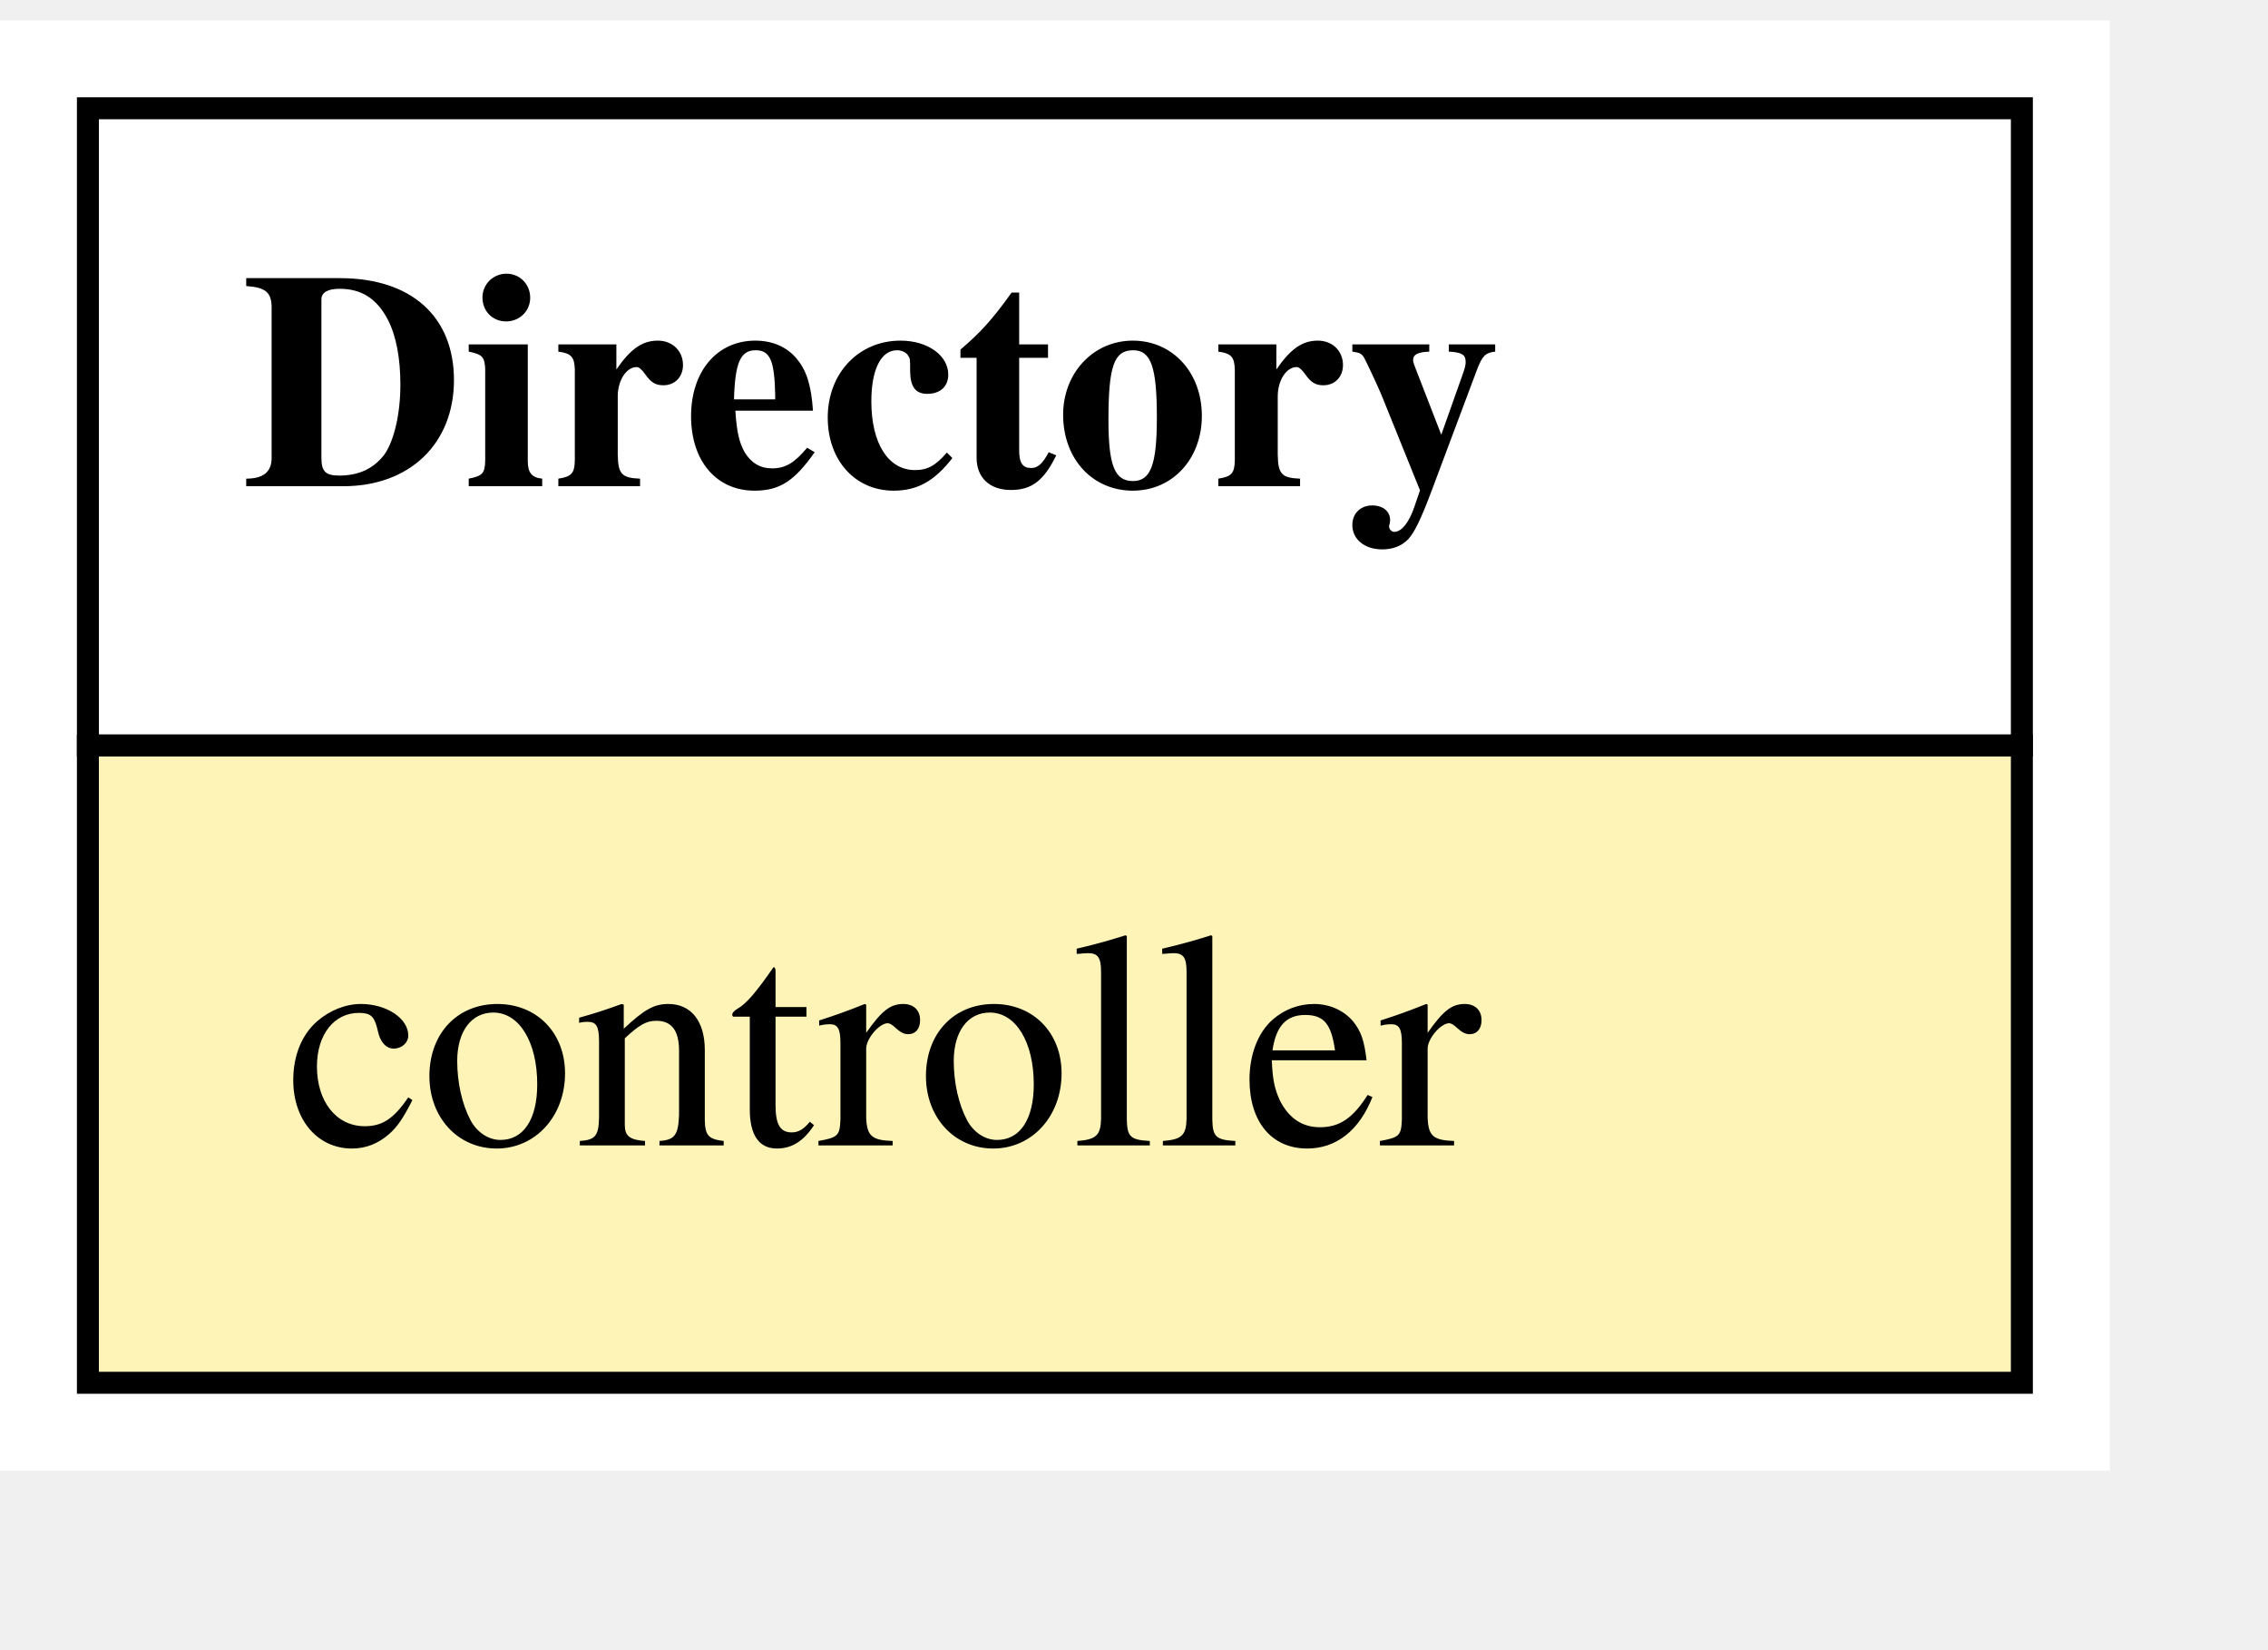
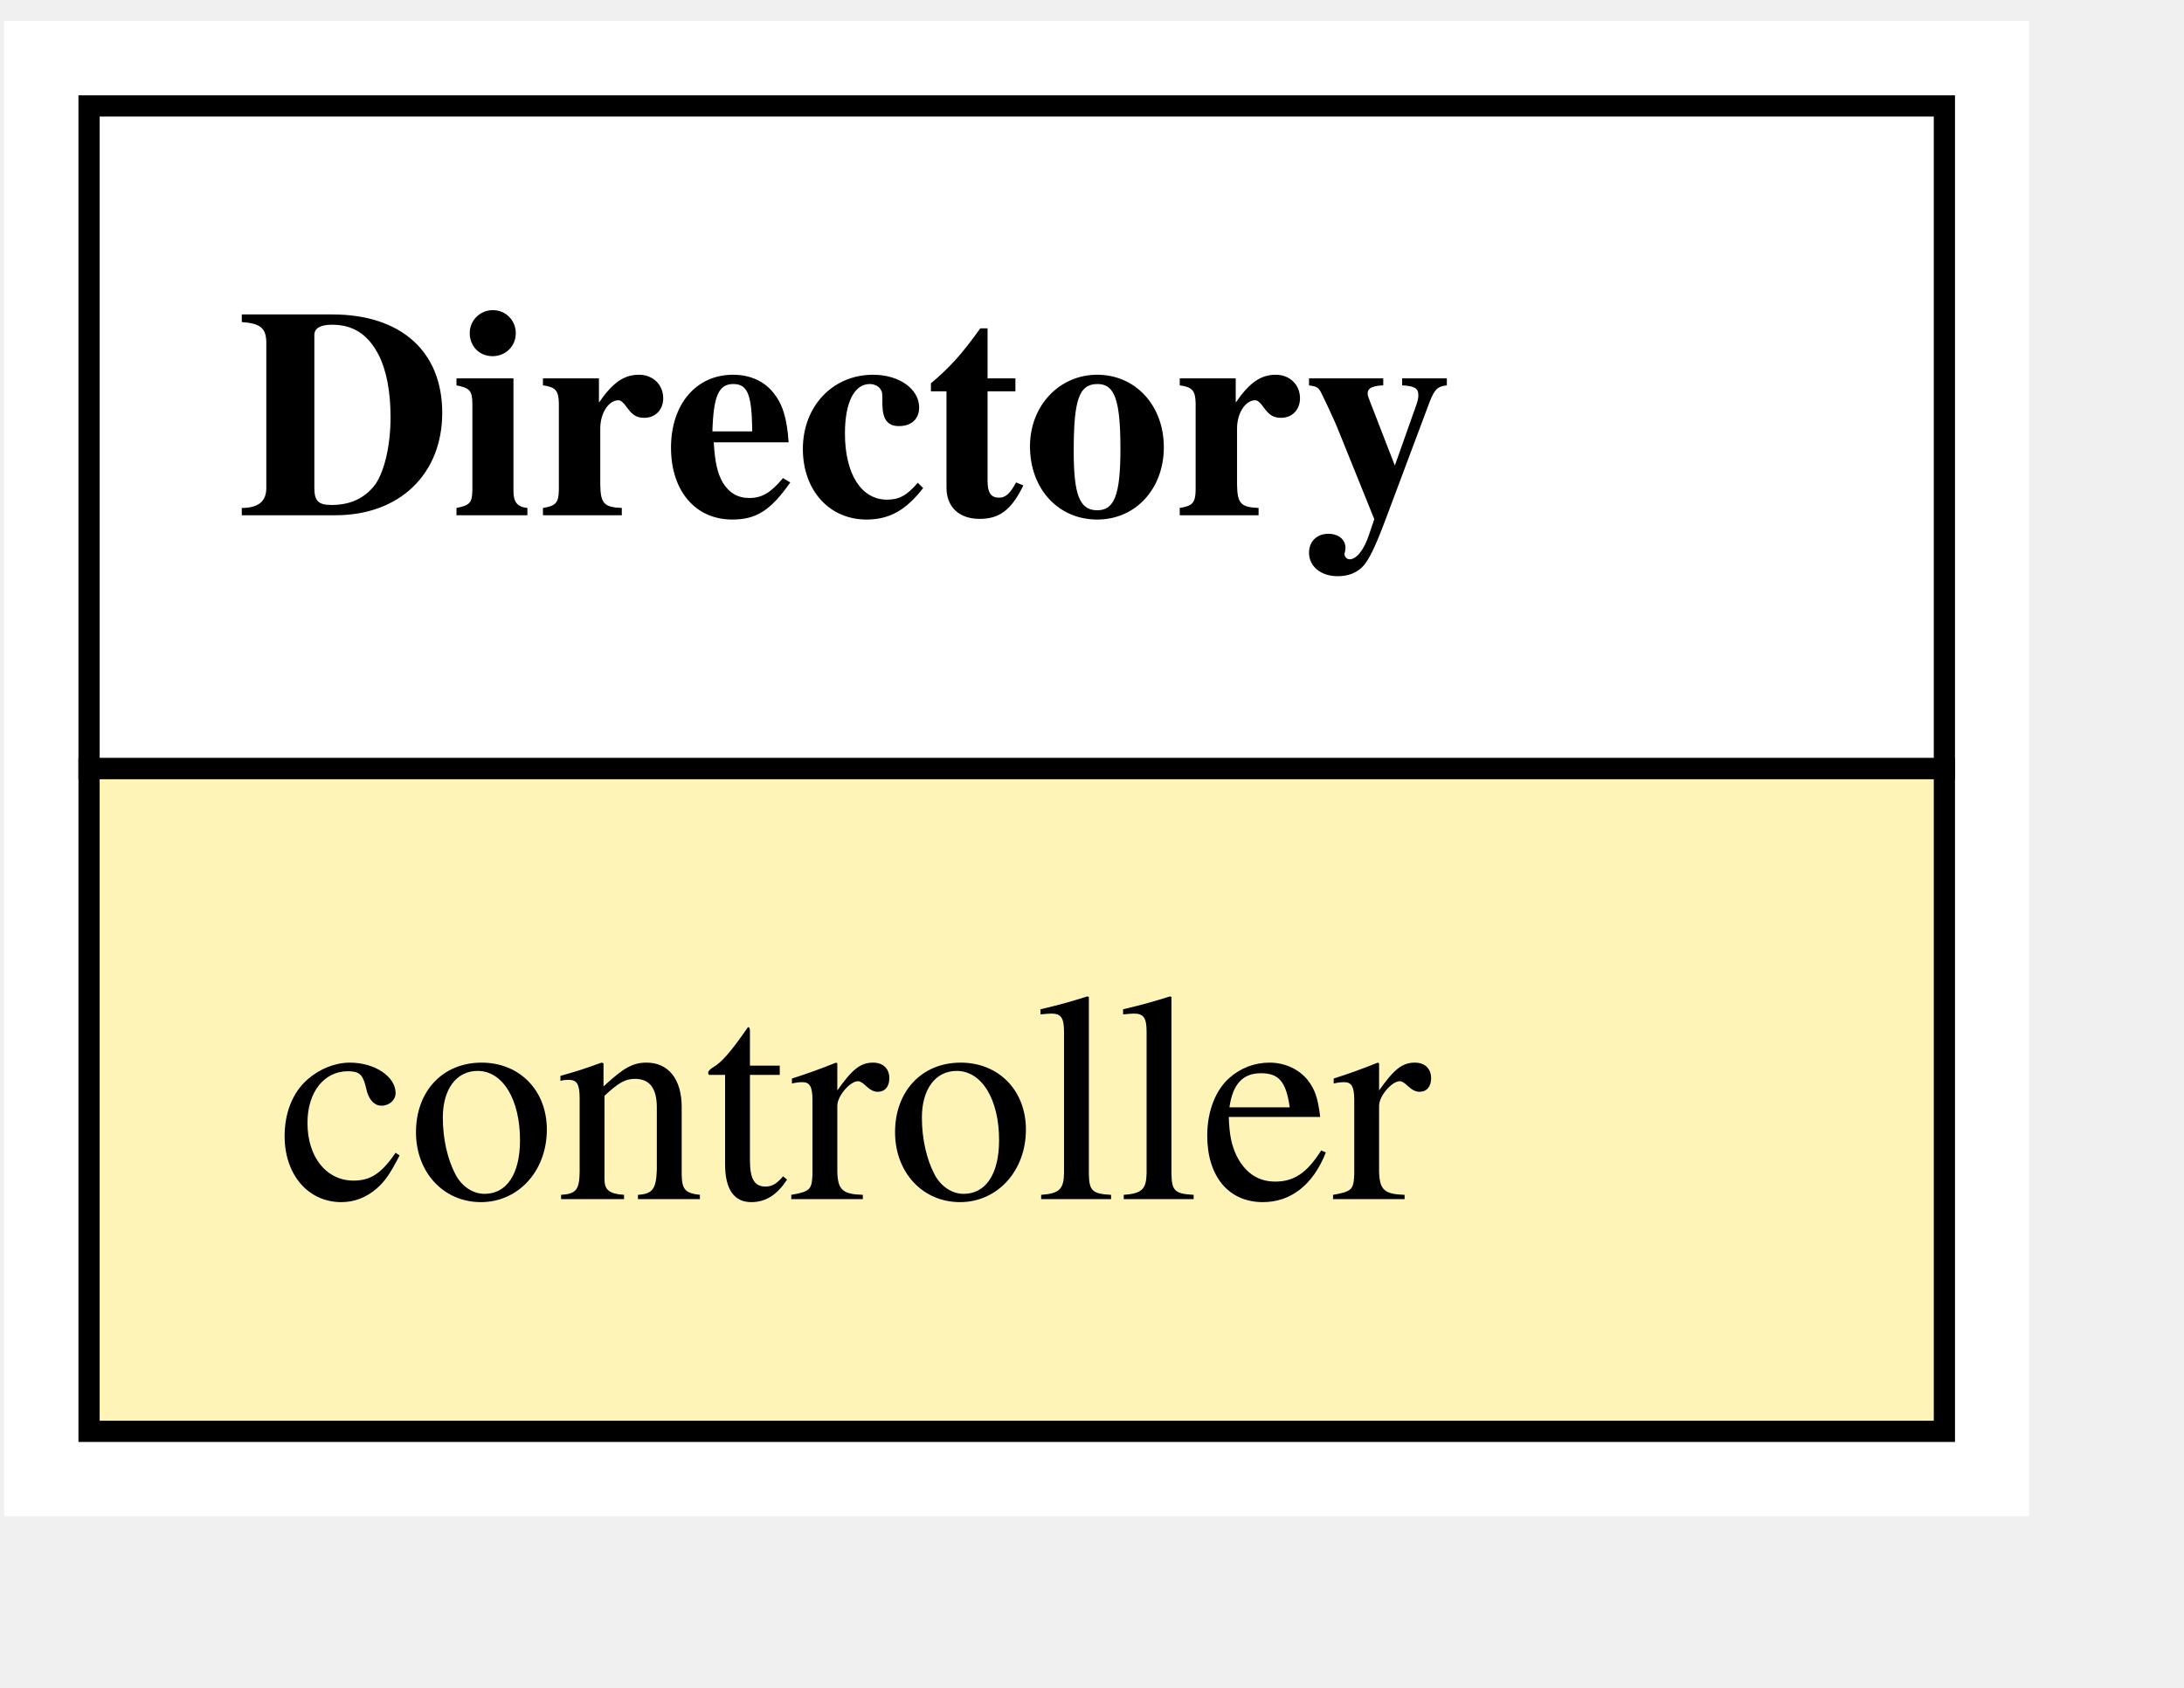
- <svg xmlns="http://www.w3.org/2000/svg" width="110pt" height="80pt" viewBox="7.20 7.20 103.20 73.20">
-   <g id="graph0" class="graph" transform="scale(1 1) rotate(0) translate(11.2 69.2)">
-     <polygon fill="white" stroke="transparent" points="-4,4 -4,-62 92,-62 92,4 -4,4" />
+ <svg xmlns="http://www.w3.org/2000/svg" width="110pt" height="85pt" viewBox="7.00 7.00 103.00 78.00">
+   <g id="graph0" class="graph" transform="scale(1 1) rotate(0) translate(11.2 73.7)">
+     <polygon fill="white" stroke="none" points="-4,4 -4,-66.5 91.5,-66.5 91.5,4 -4,4" />
    <g id="node1" class="node">
-       <polygon fill="white" stroke="transparent" points="0,-29 0,-58 88,-58 88,-29 0,-29" />
-       <polygon fill="none" stroke="black" points="0,-29 0,-58 88,-58 88,-29 0,-29" />
-       <text text-anchor="start" x="7" y="-40.8" font-family="Times,serif" font-weight="bold" font-size="14.00">Directory</text>
-       <polygon fill="#fff4b8" stroke="transparent" points="0,0 0,-29 88,-29 88,0 0,0" />
-       <polygon fill="none" stroke="black" points="0,0 0,-29 88,-29 88,0 0,0" />
-       <text text-anchor="start" x="9" y="-10.8" font-family="Times,serif" font-size="14.00">controller</text>
+       <polygon fill="white" stroke="none" points="0,-31.25 0,-62.5 87.5,-62.5 87.5,-31.25 0,-31.25" />
+       <polygon fill="none" stroke="black" points="0,-31.25 0,-62.5 87.5,-62.5 87.5,-31.25 0,-31.25" />
+       <text xml:space="preserve" text-anchor="start" x="7" y="-43.2" font-family="Times,serif" font-weight="bold" font-size="14.00">Directory</text>
+       <polygon fill="#fff4b8" stroke="none" points="0,0 0,-31.25 87.5,-31.25 87.5,0 0,0" />
+       <polygon fill="none" stroke="black" points="0,0 0,-31.25 87.5,-31.25 87.5,0 0,0" />
+       <text xml:space="preserve" text-anchor="start" x="8.88" y="-10.95" font-family="Times,serif" font-size="14.00">controller</text>
    </g>
  </g>
</svg>
